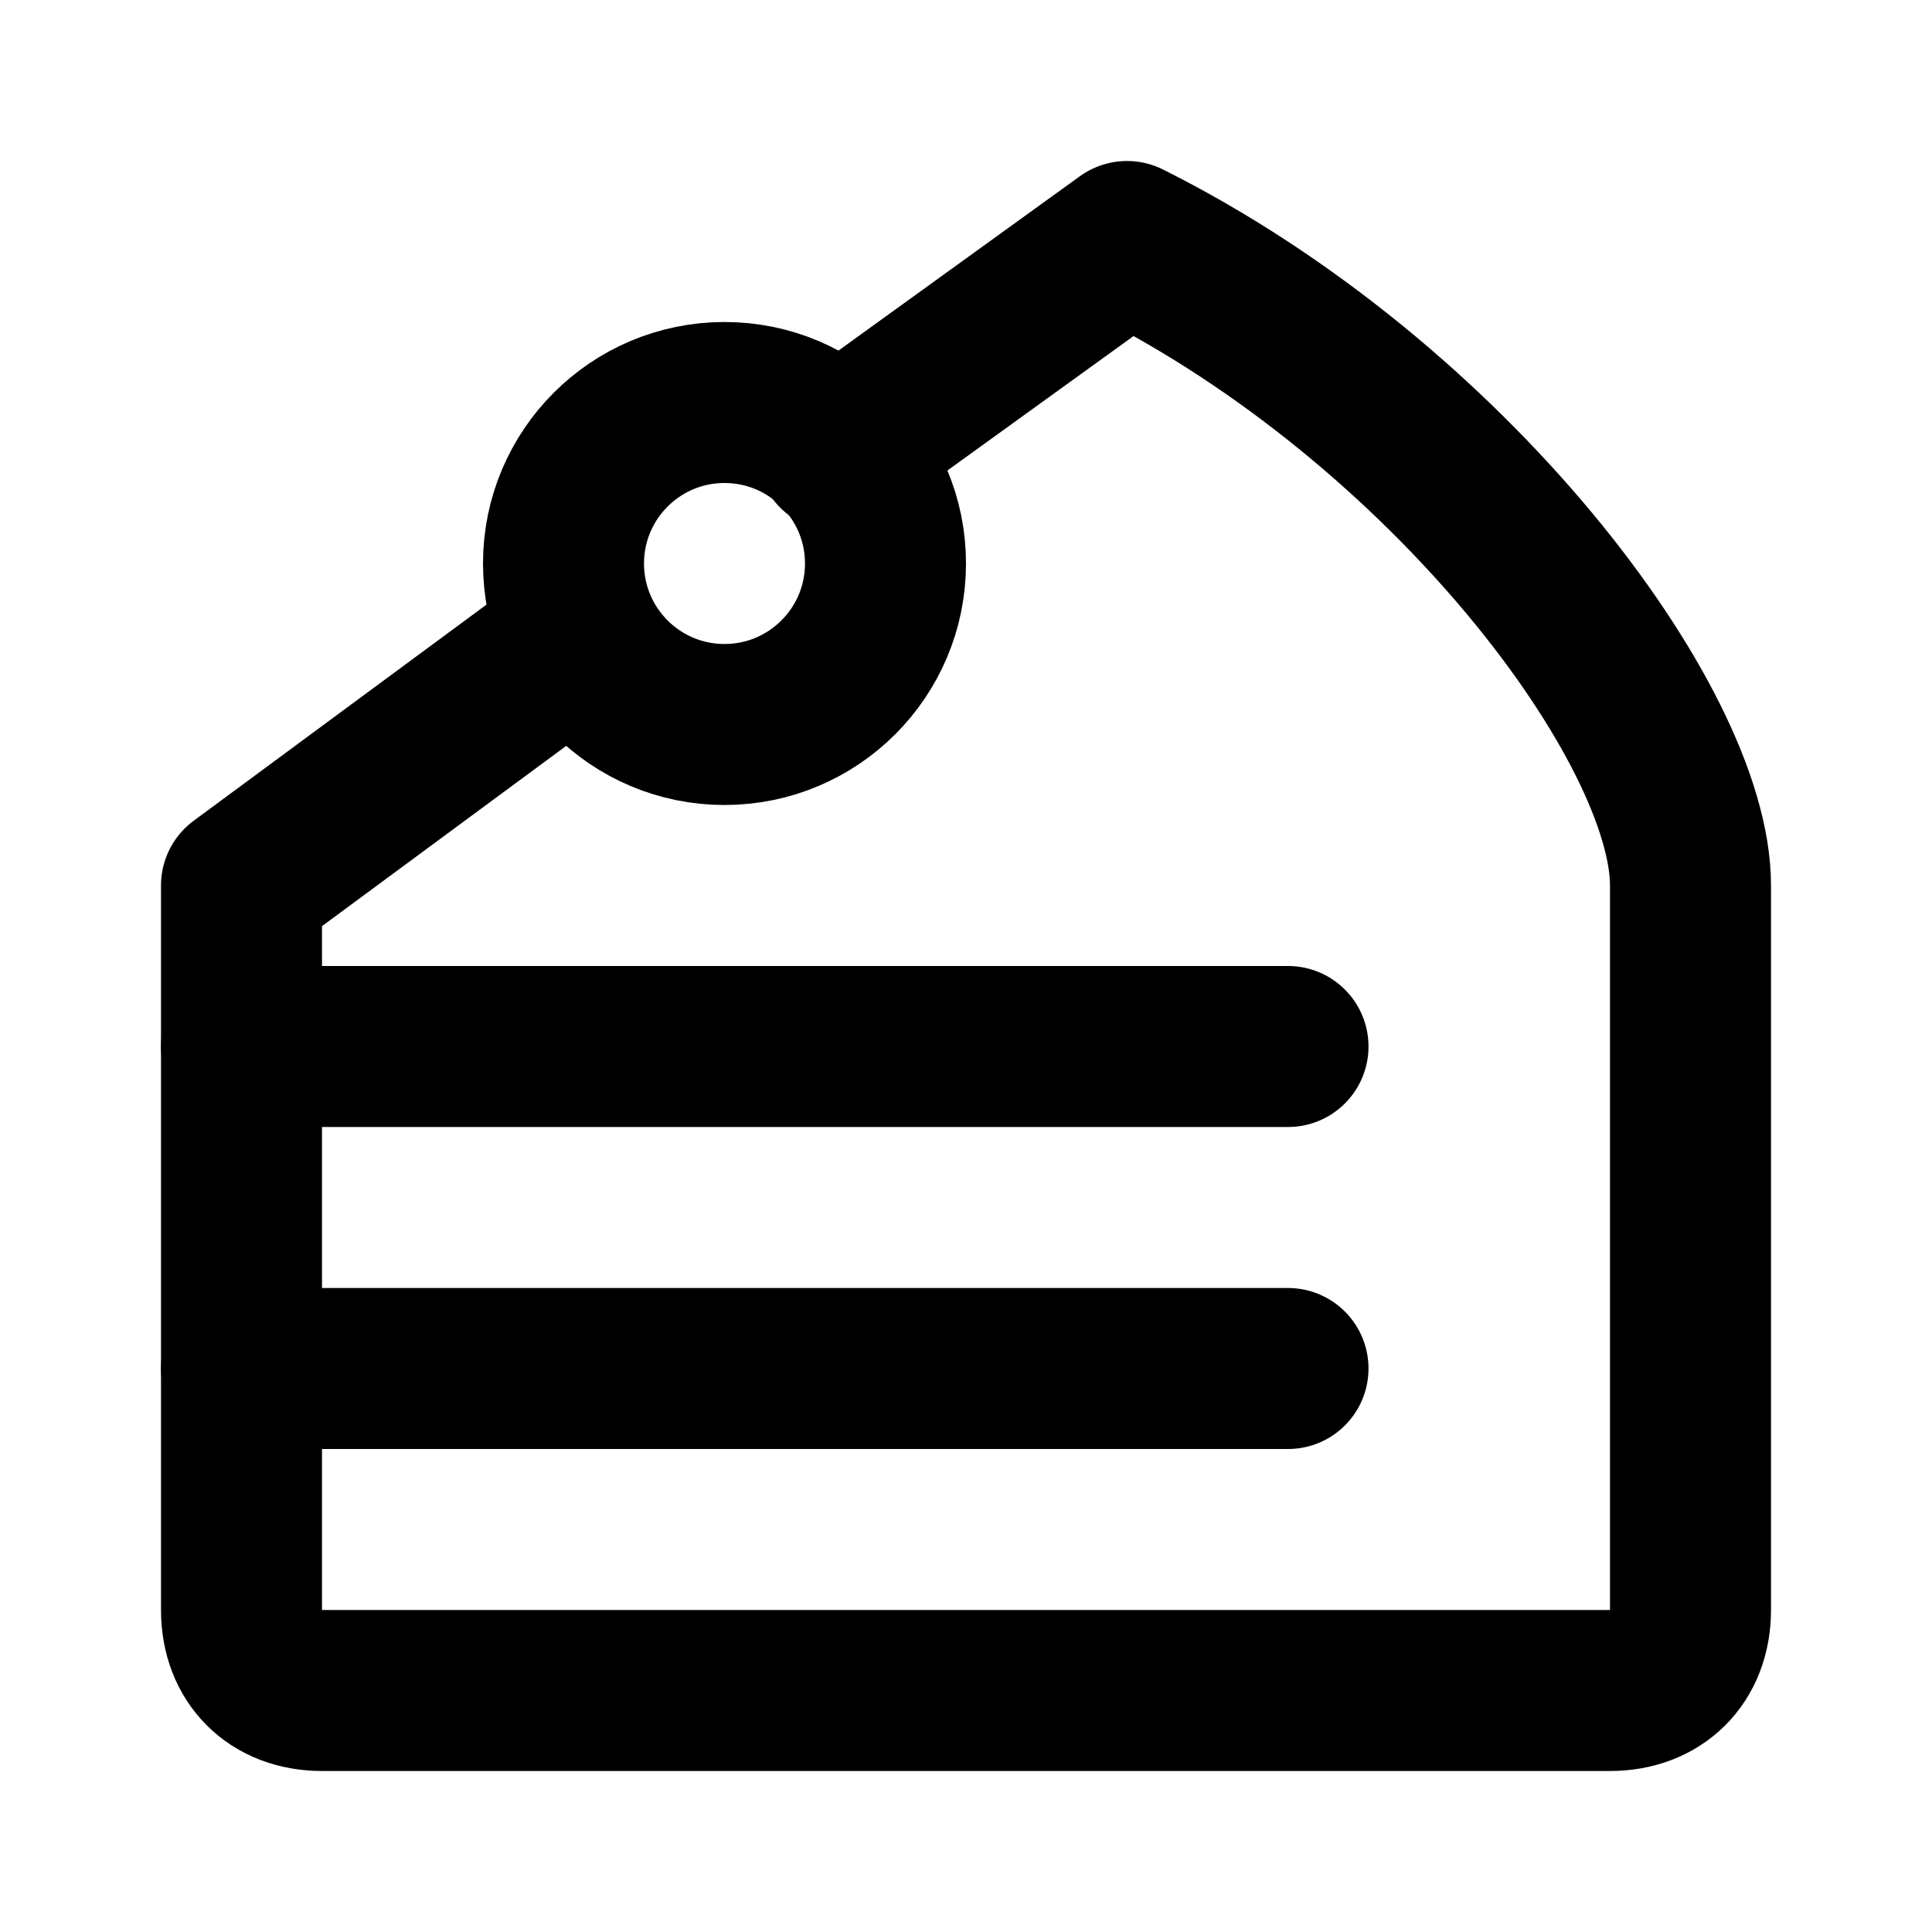
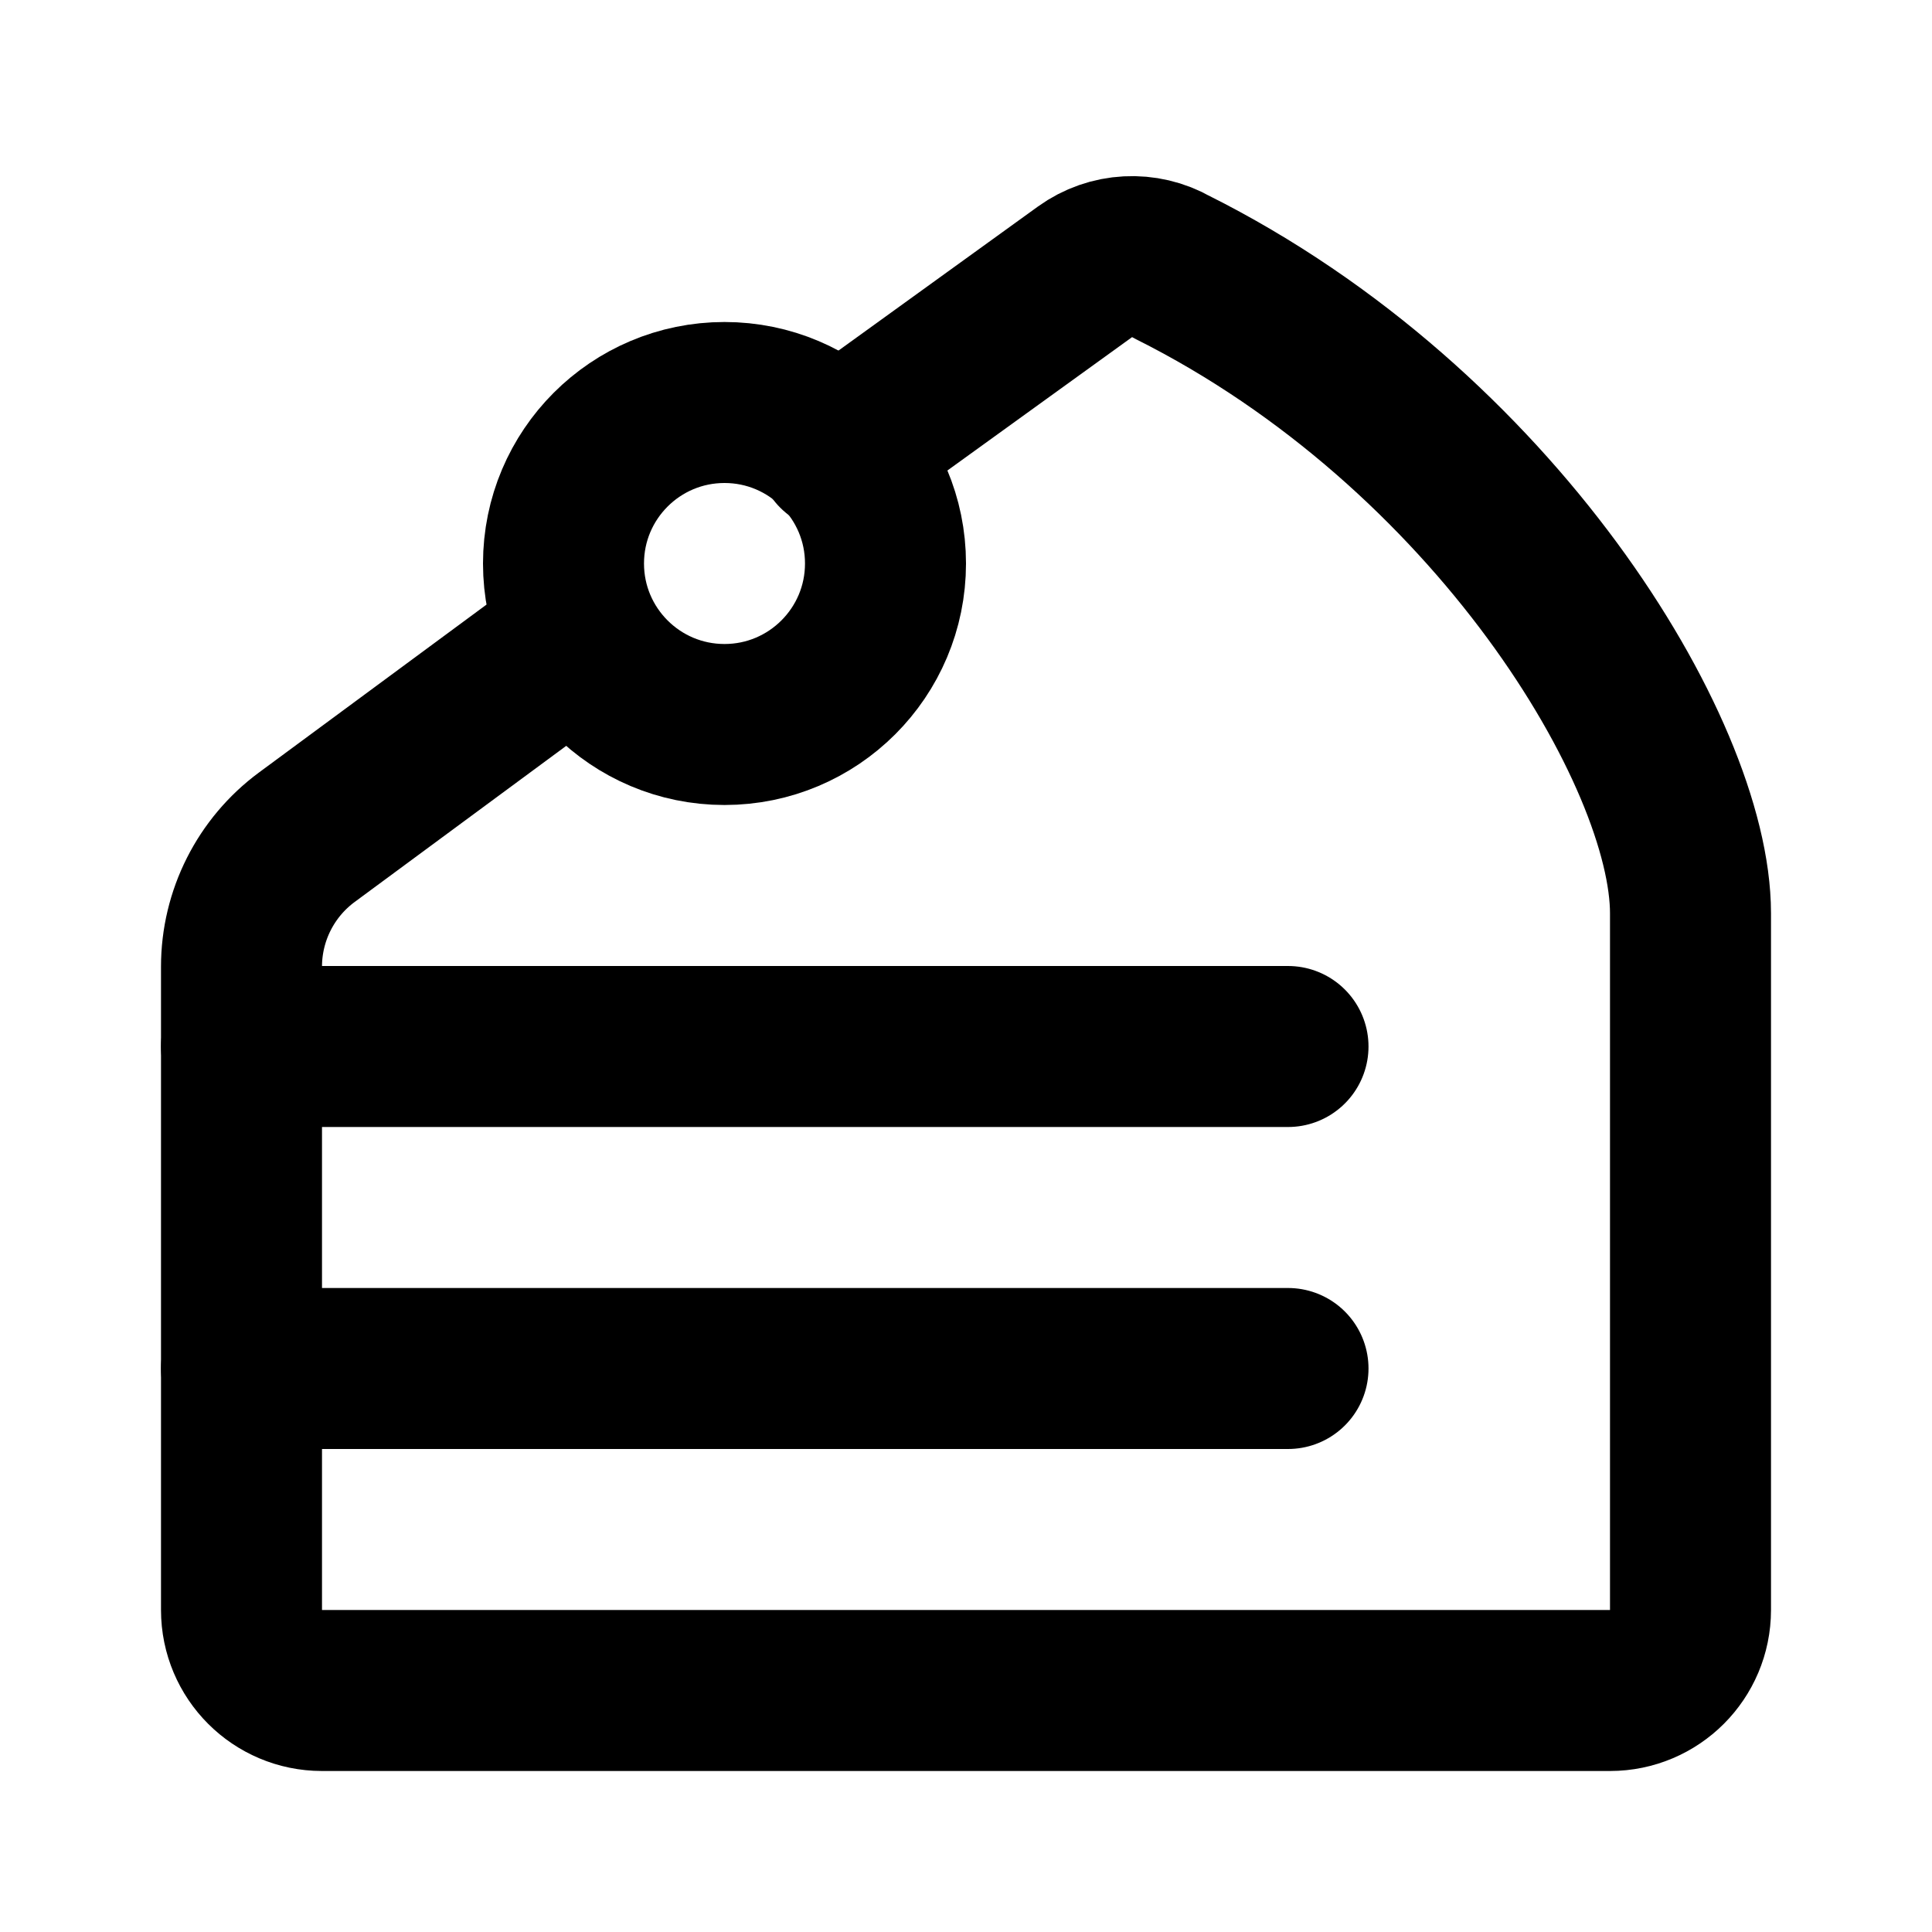
<svg xmlns="http://www.w3.org/2000/svg" width="24" height="24" viewBox="0 0 24 24" fill="none" stroke="currentColor" stroke-width="2" stroke-linecap="round" stroke-linejoin="round">
-   <circle cx="9" cy="7" r="2" />
-   <path d="M7.2 7.9 3 11v9c0 .6.4 1 1 1h16c.6 0 1-.4 1-1v-9c0-2-3-6-7-8l-3.6 2.6" />
  <path d="M16 13H3" />
  <path d="M16 17H3" />
+   <path d="m7.2 7.9-3.388 2.5A2 2 0 0 0 3 12.01V20a1 1 0 0 0 1 1h16a1 1 0 0 0 1-1v-8.654c0-2-2.44-6.026-6.44-8.026a1 1 0 0 0-1.082.057L10.4 5.6" />
+   <circle cx="9" cy="7" r="2" />
</svg>
